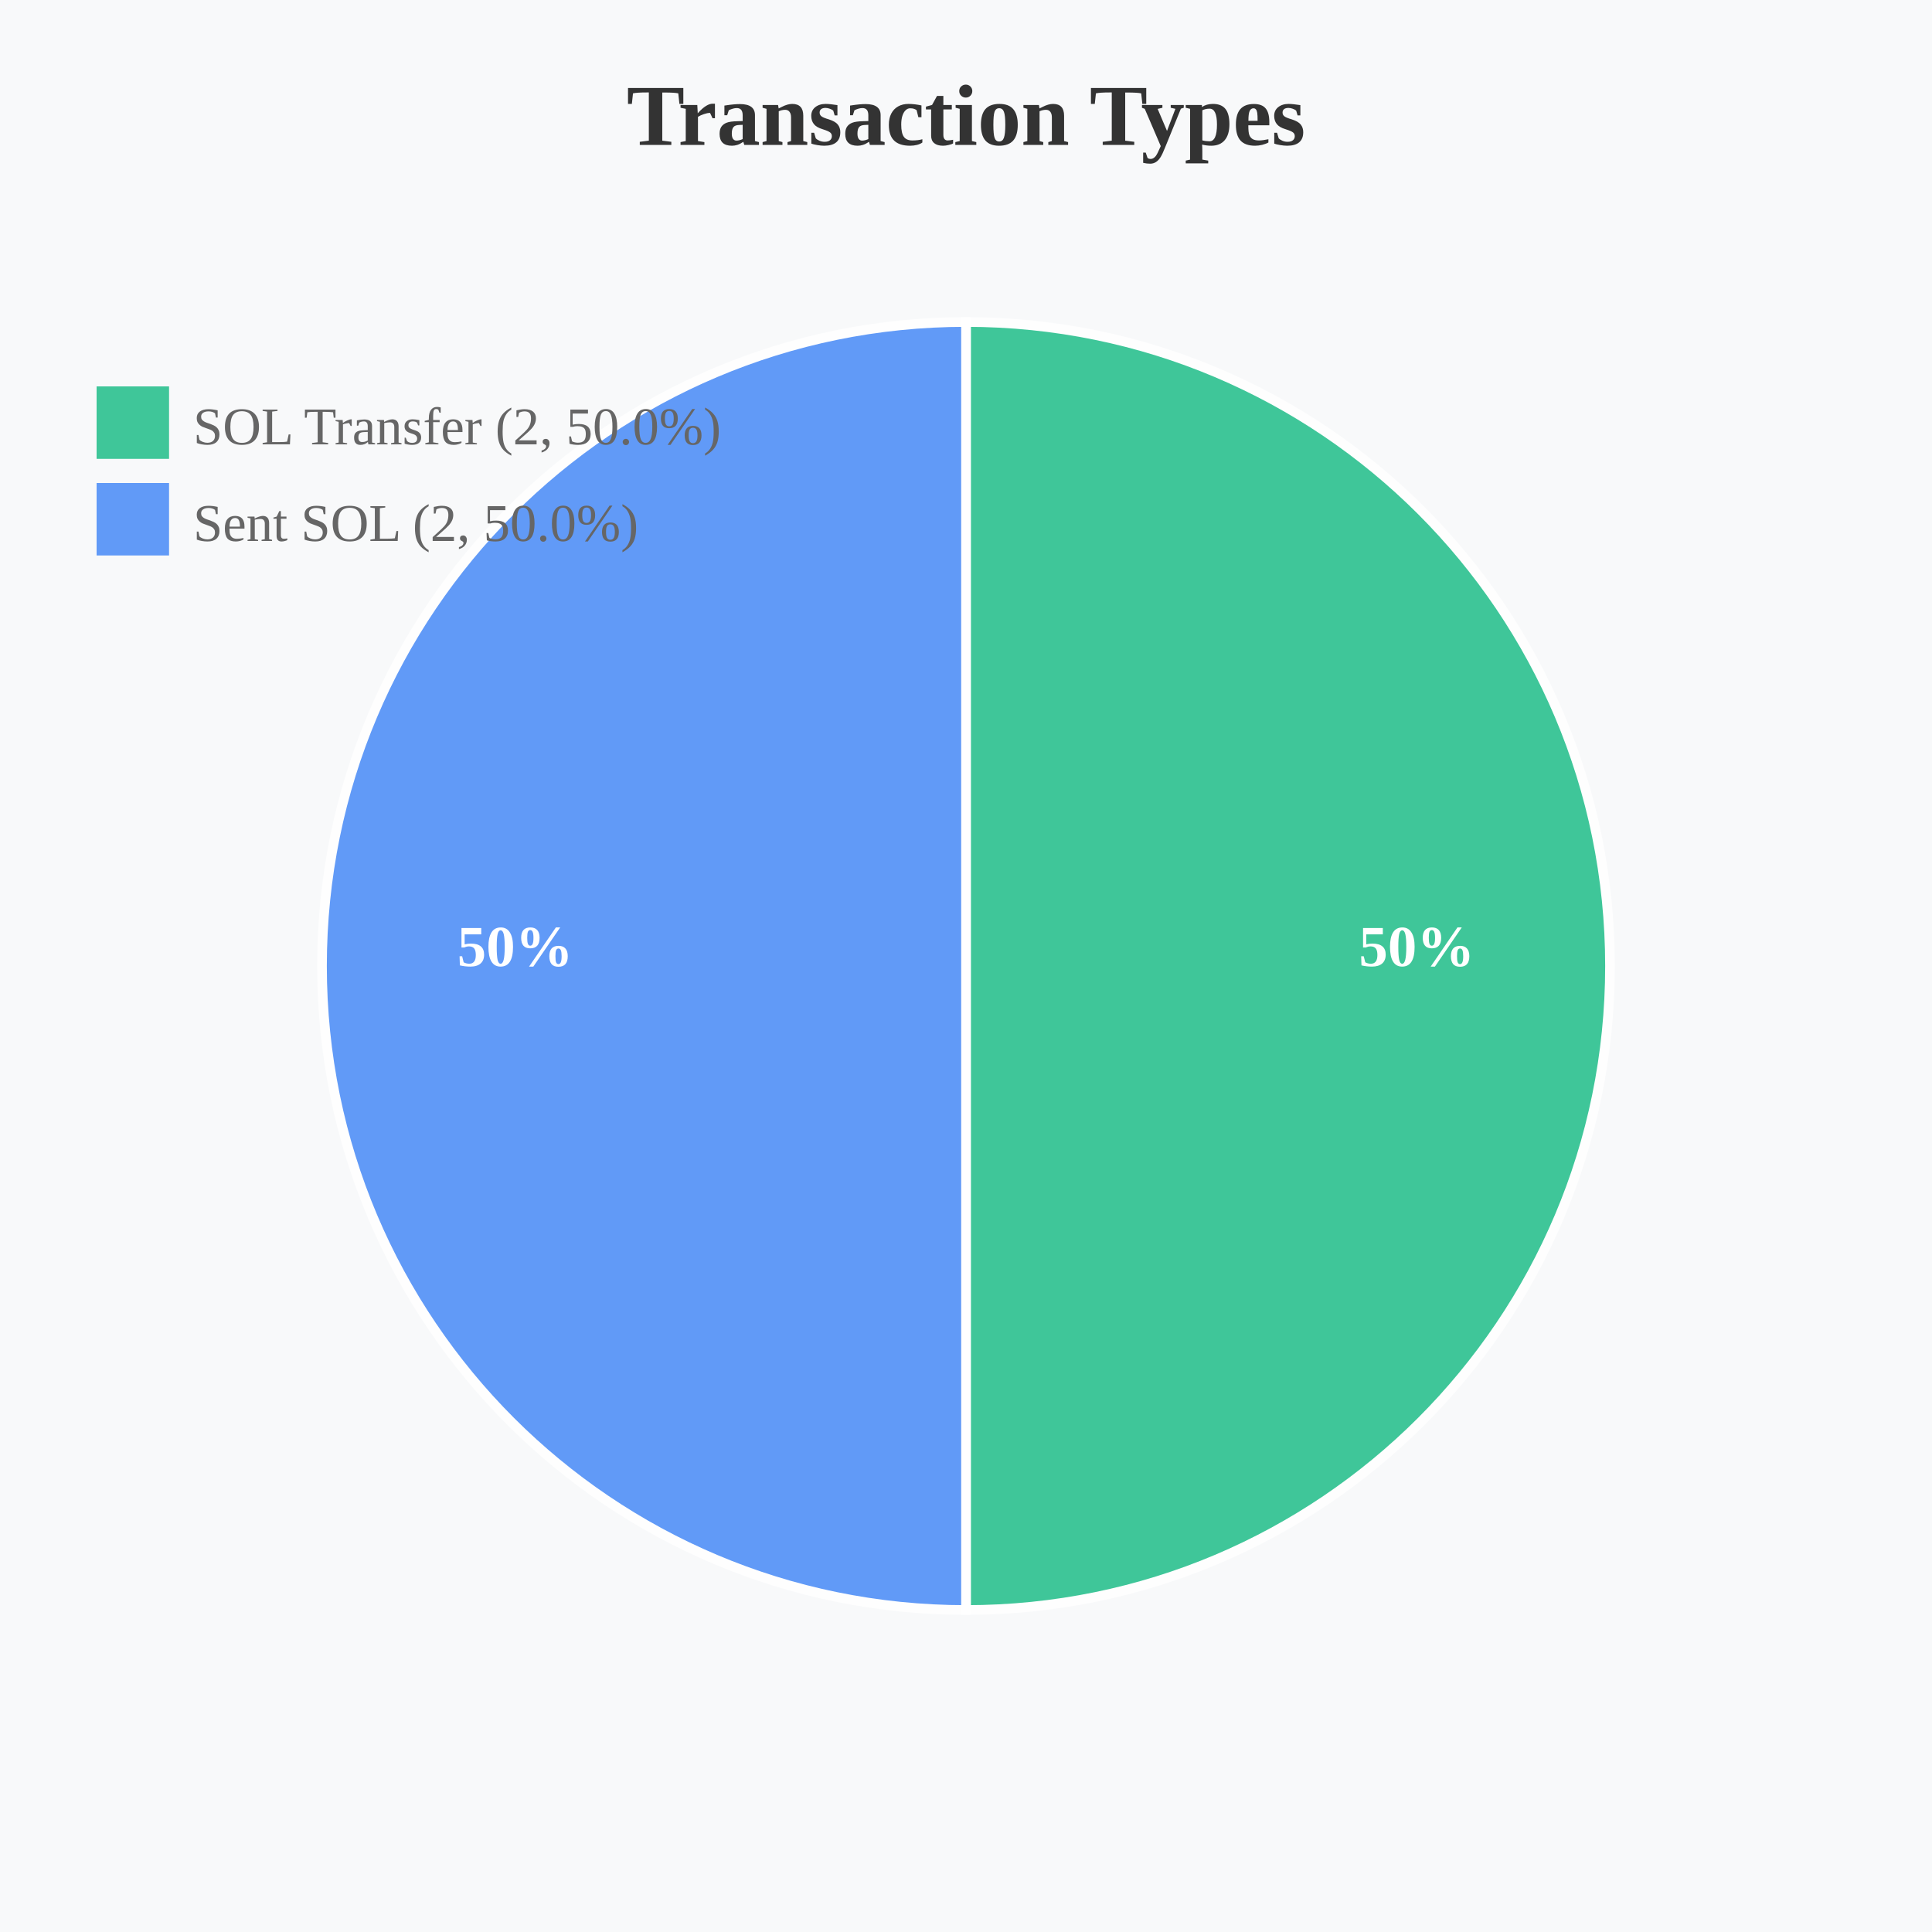
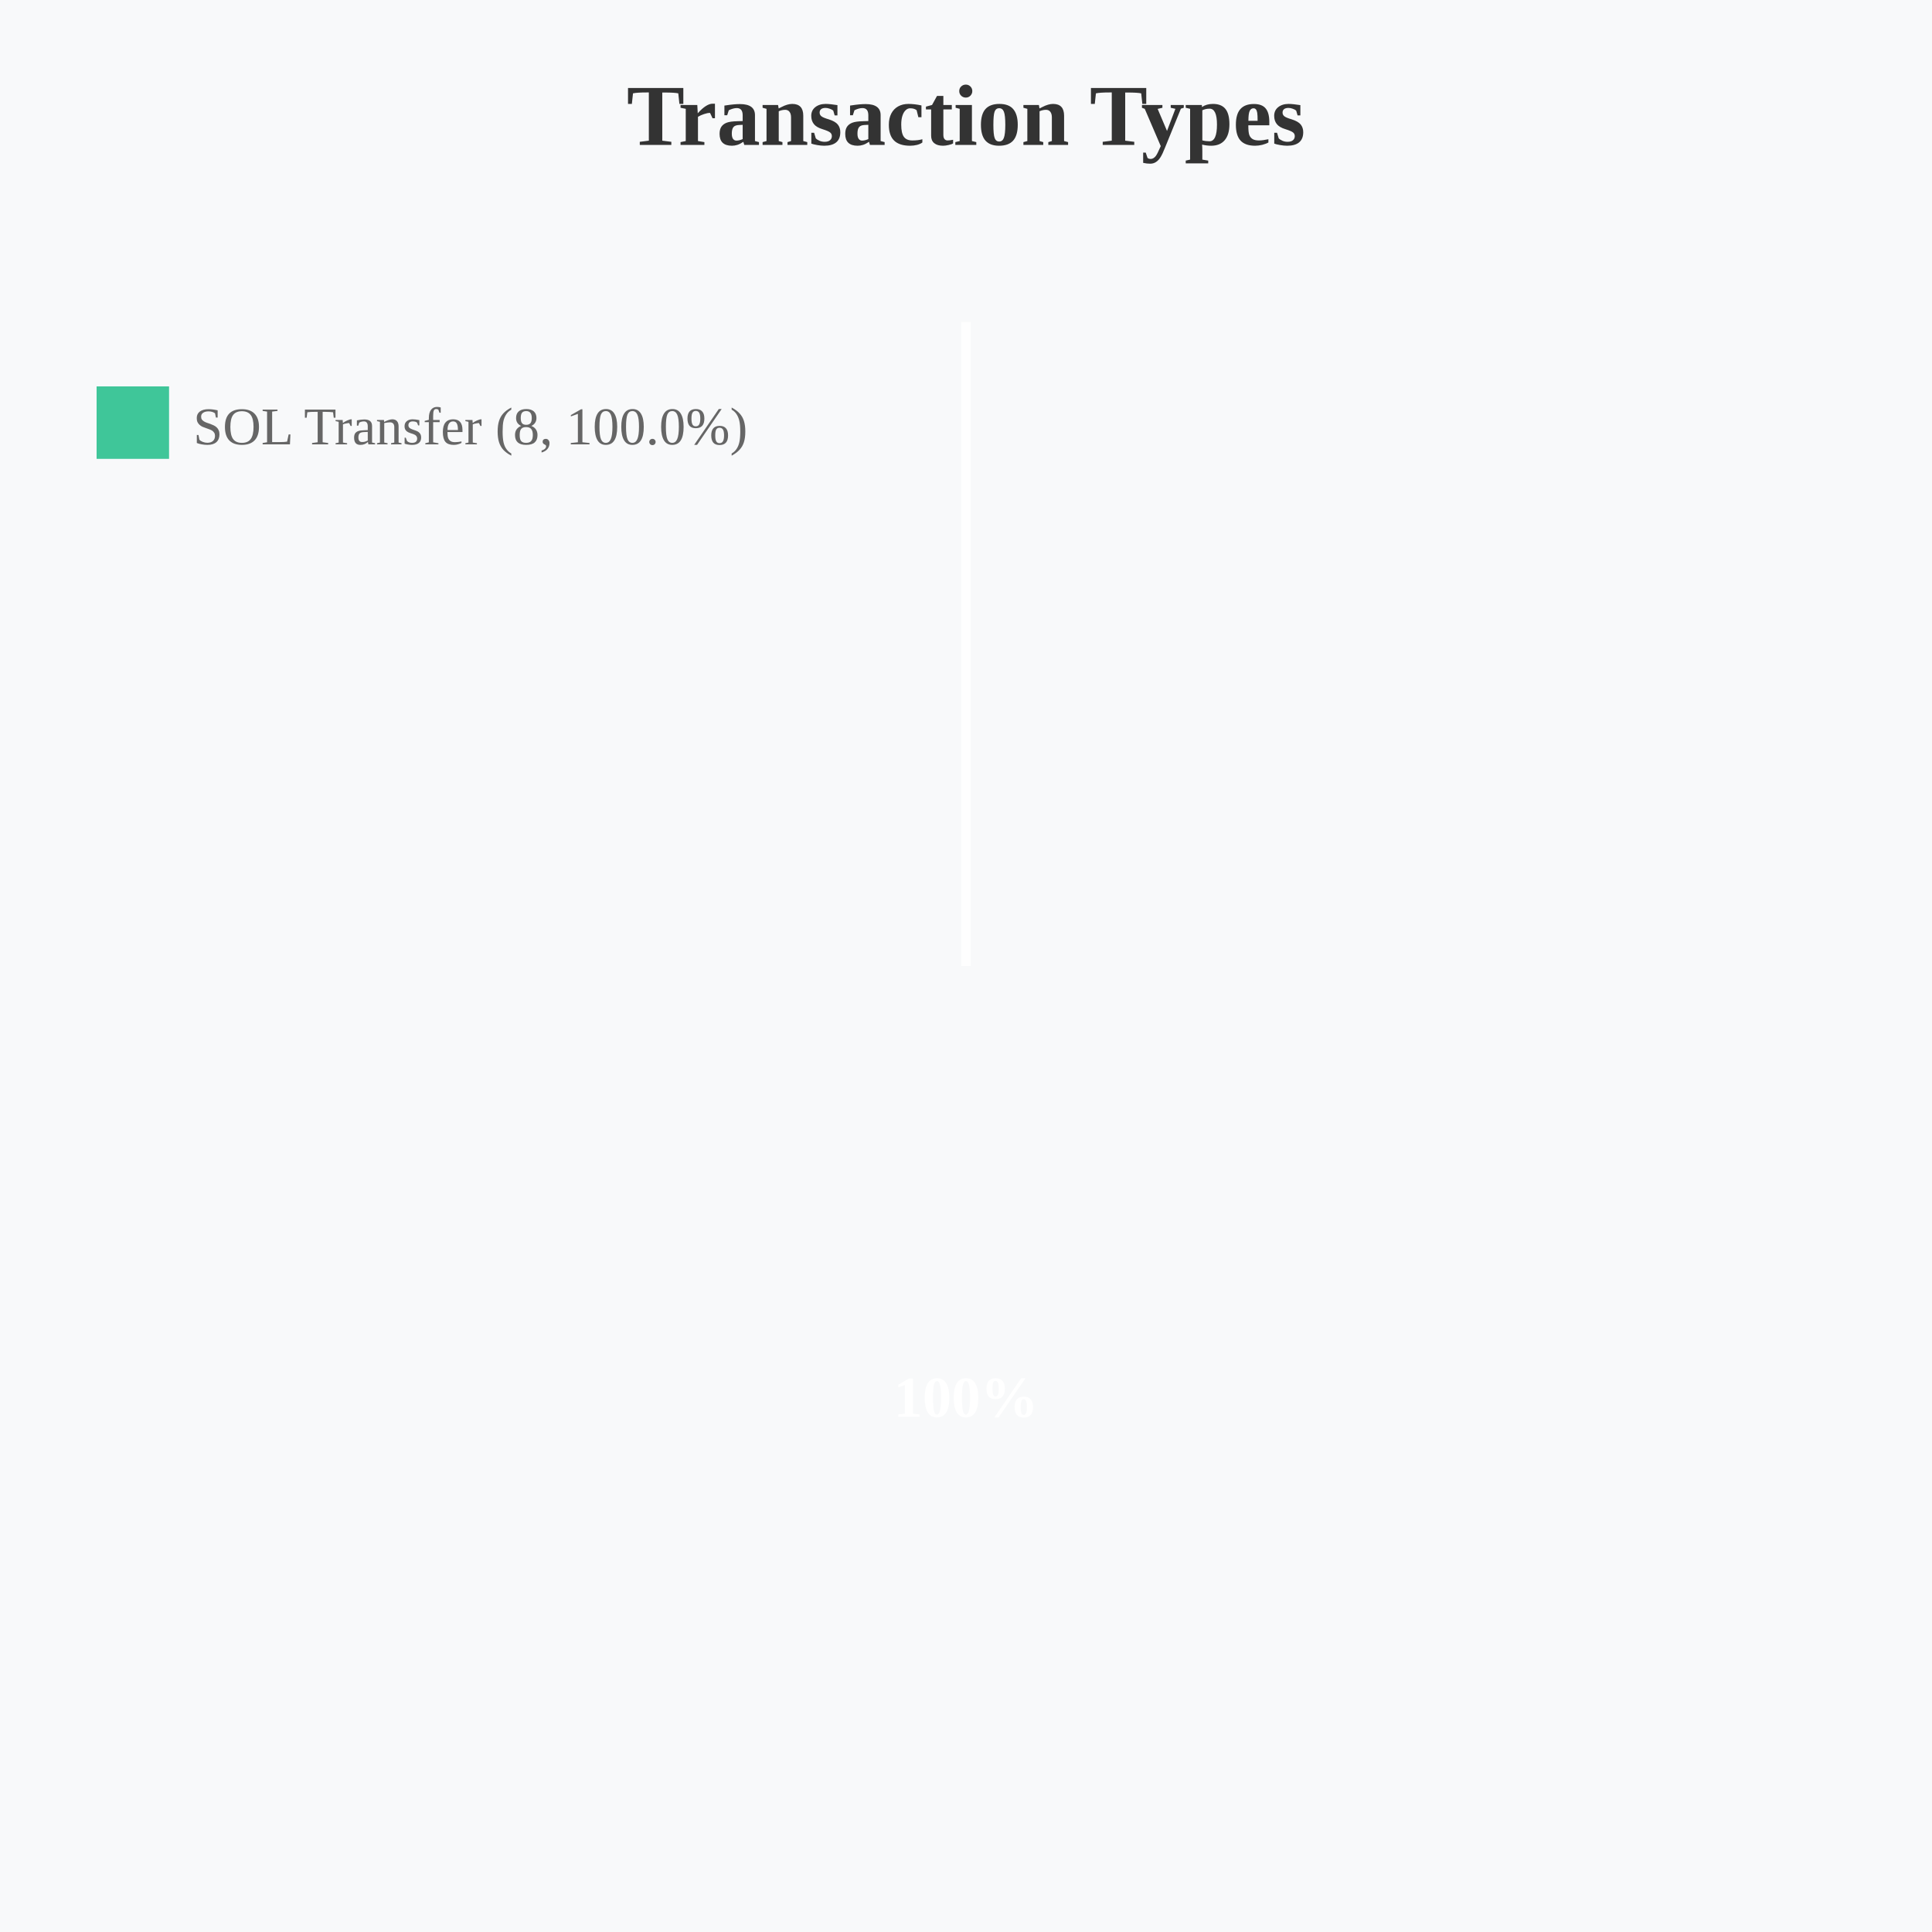
<svg xmlns="http://www.w3.org/2000/svg" width="400" height="400" viewBox="0 0 400 400">
  <rect width="400" height="400" fill="#f8f9fa" />
  <text x="200" y="30" text-anchor="middle" font-size="18" font-weight="bold" fill="#333">Transaction Types</text>
-   <path d="M 200 200 L 200 66.667 A 133.333 133.333 0 0 1 200 333.333 Z" fill="#10b981" opacity="0.8" stroke="#fff" stroke-width="2" />
-   <text x="293.333" y="200" text-anchor="middle" font-size="12" fill="#fff" font-weight="bold">50%</text>
-   <path d="M 200 200 L 200 333.333 A 133.333 133.333 0 0 1 200 66.667 Z" fill="#3b82f6" opacity="0.8" stroke="#fff" stroke-width="2" />
-   <text x="106.667" y="200" text-anchor="middle" font-size="12" fill="#fff" font-weight="bold">50%</text>
+   <path d="M 200 200 L 200 66.667 A 133.333 133.333 0 1 1 200 66.667 Z" fill="#10b981" opacity="0.8" stroke="#fff" stroke-width="2" />
+   <text x="200" y="293.333" text-anchor="middle" font-size="12" fill="#fff" font-weight="bold">100%</text>
  <rect x="20" y="80" width="15" height="15" fill="#10b981" opacity="0.8" />
-   <text x="40" y="92" font-size="11" fill="#666">SOL Transfer (2, 50.0%)</text>
-   <rect x="20" y="100" width="15" height="15" fill="#3b82f6" opacity="0.8" />
-   <text x="40" y="112" font-size="11" fill="#666">Sent SOL (2, 50.0%)</text>
+   <text x="40" y="92" font-size="11" fill="#666">SOL Transfer (8, 100.0%)</text>
</svg>
